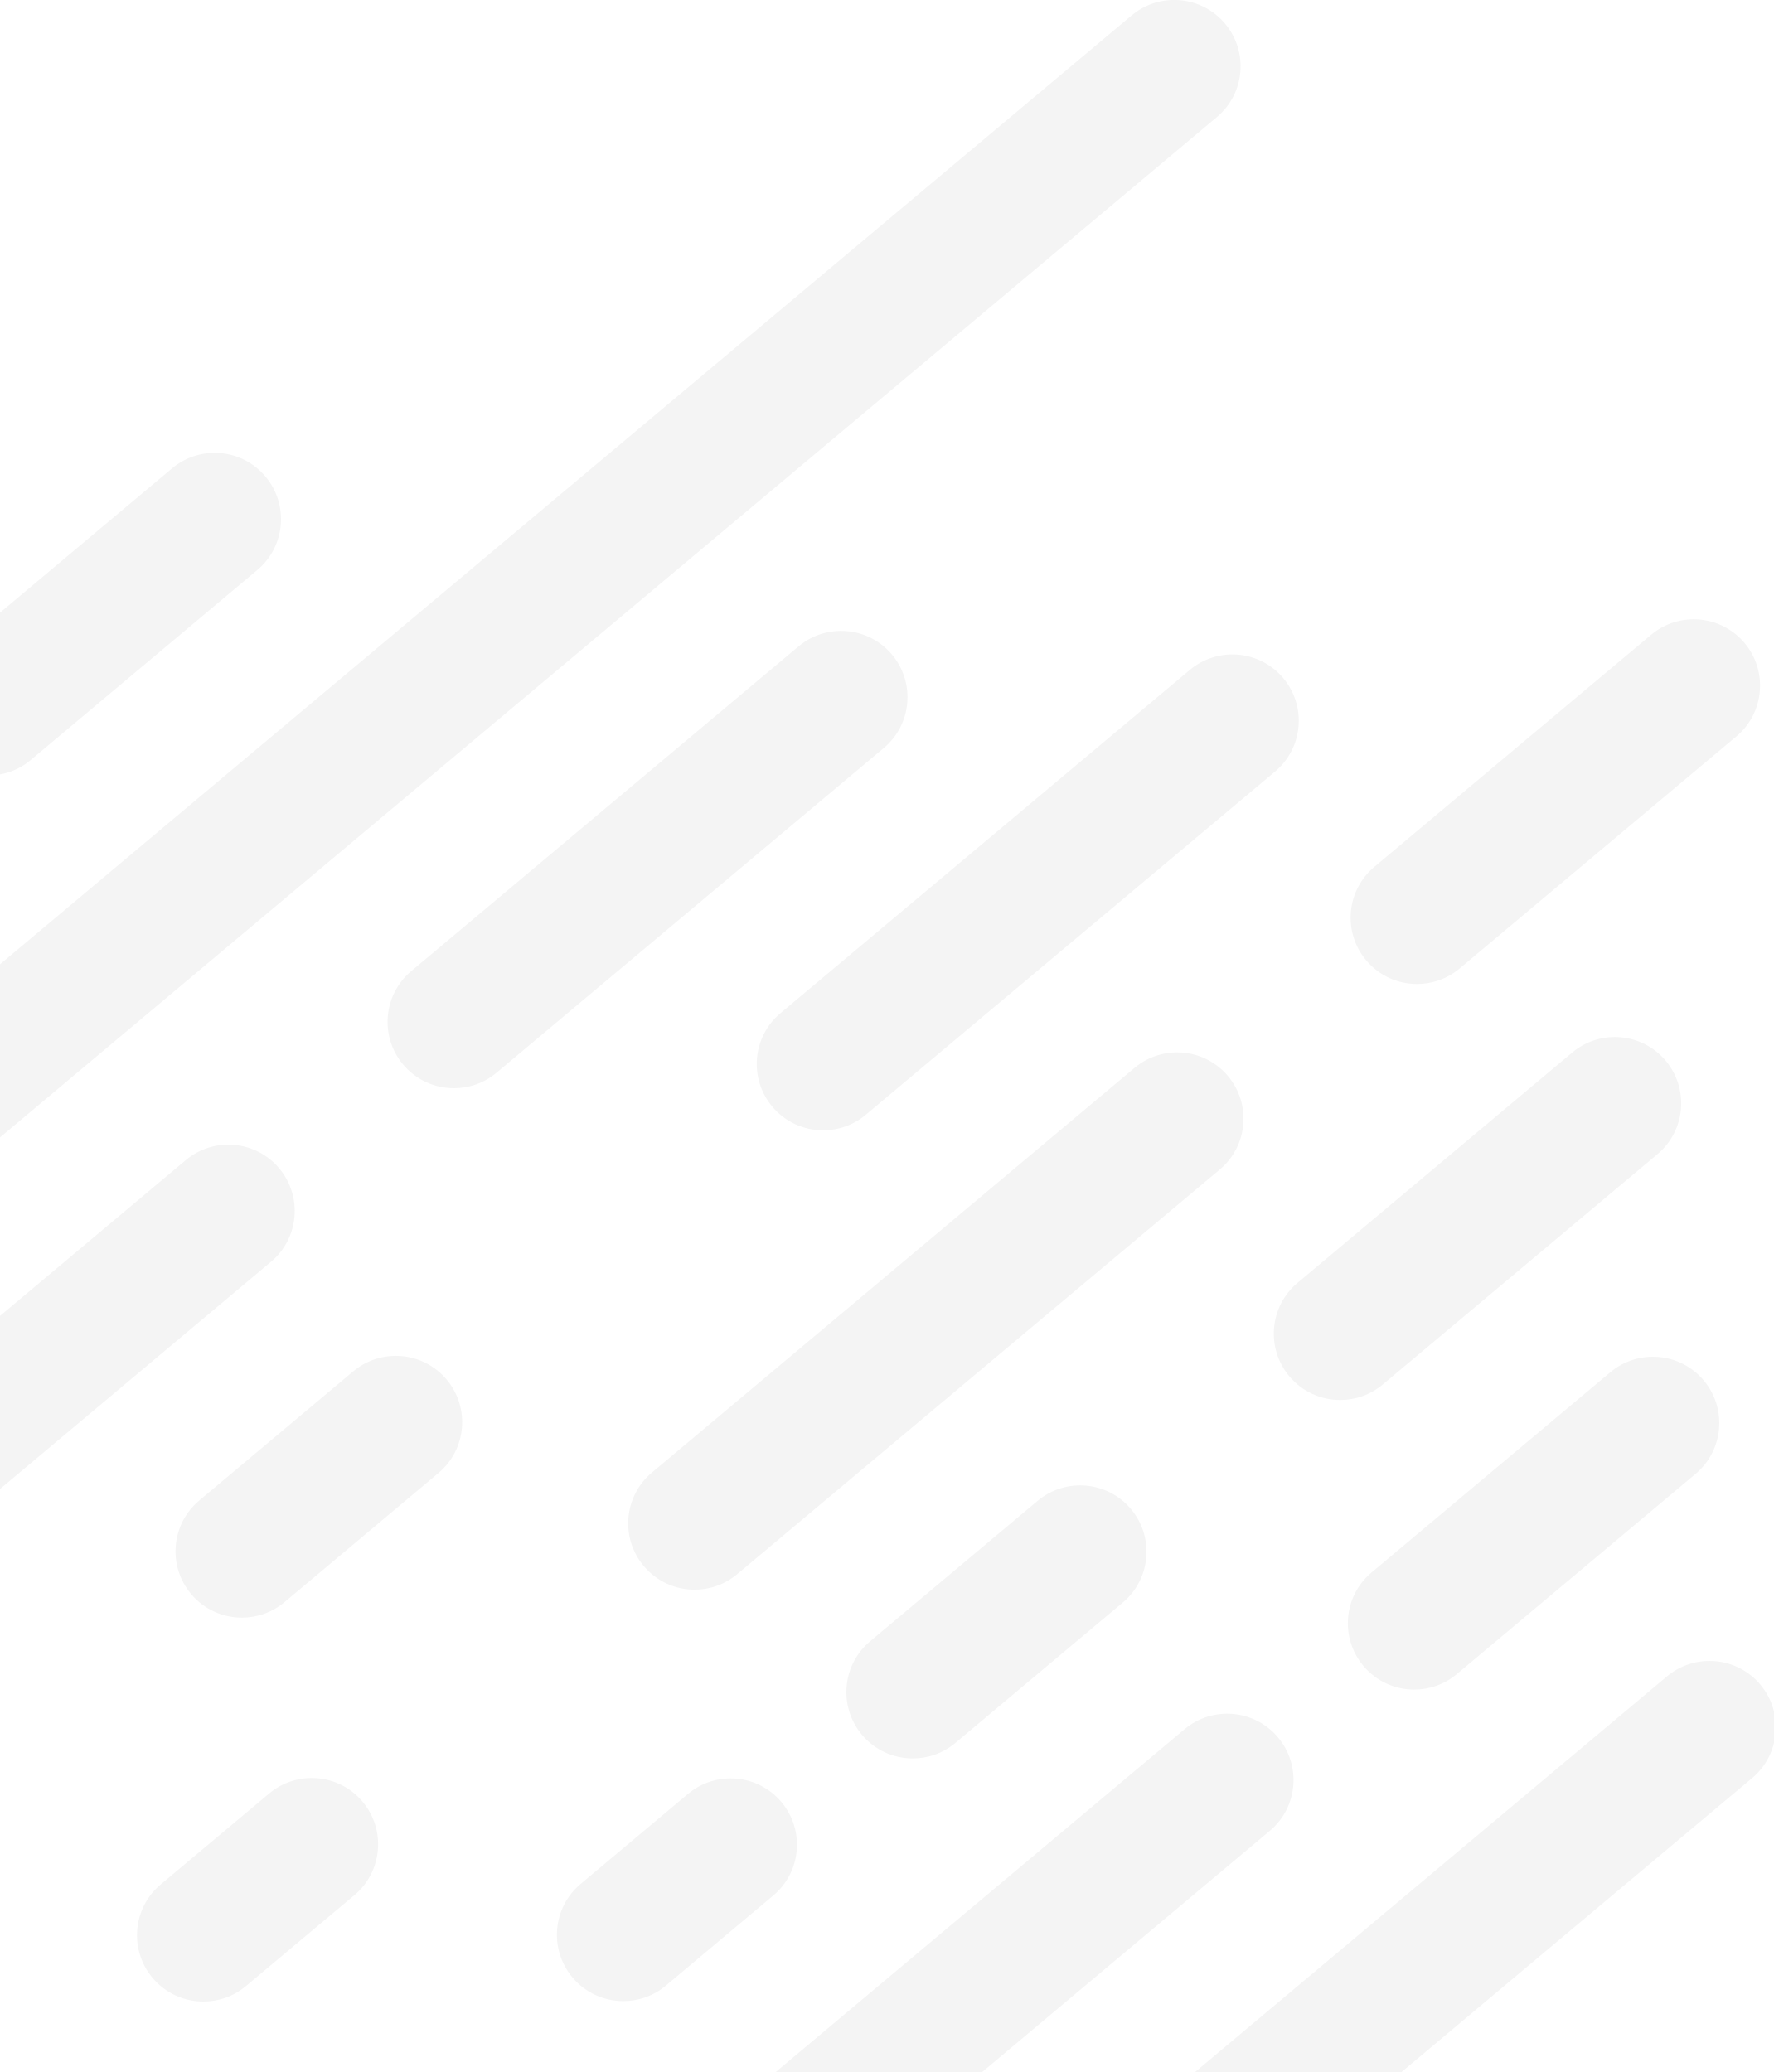
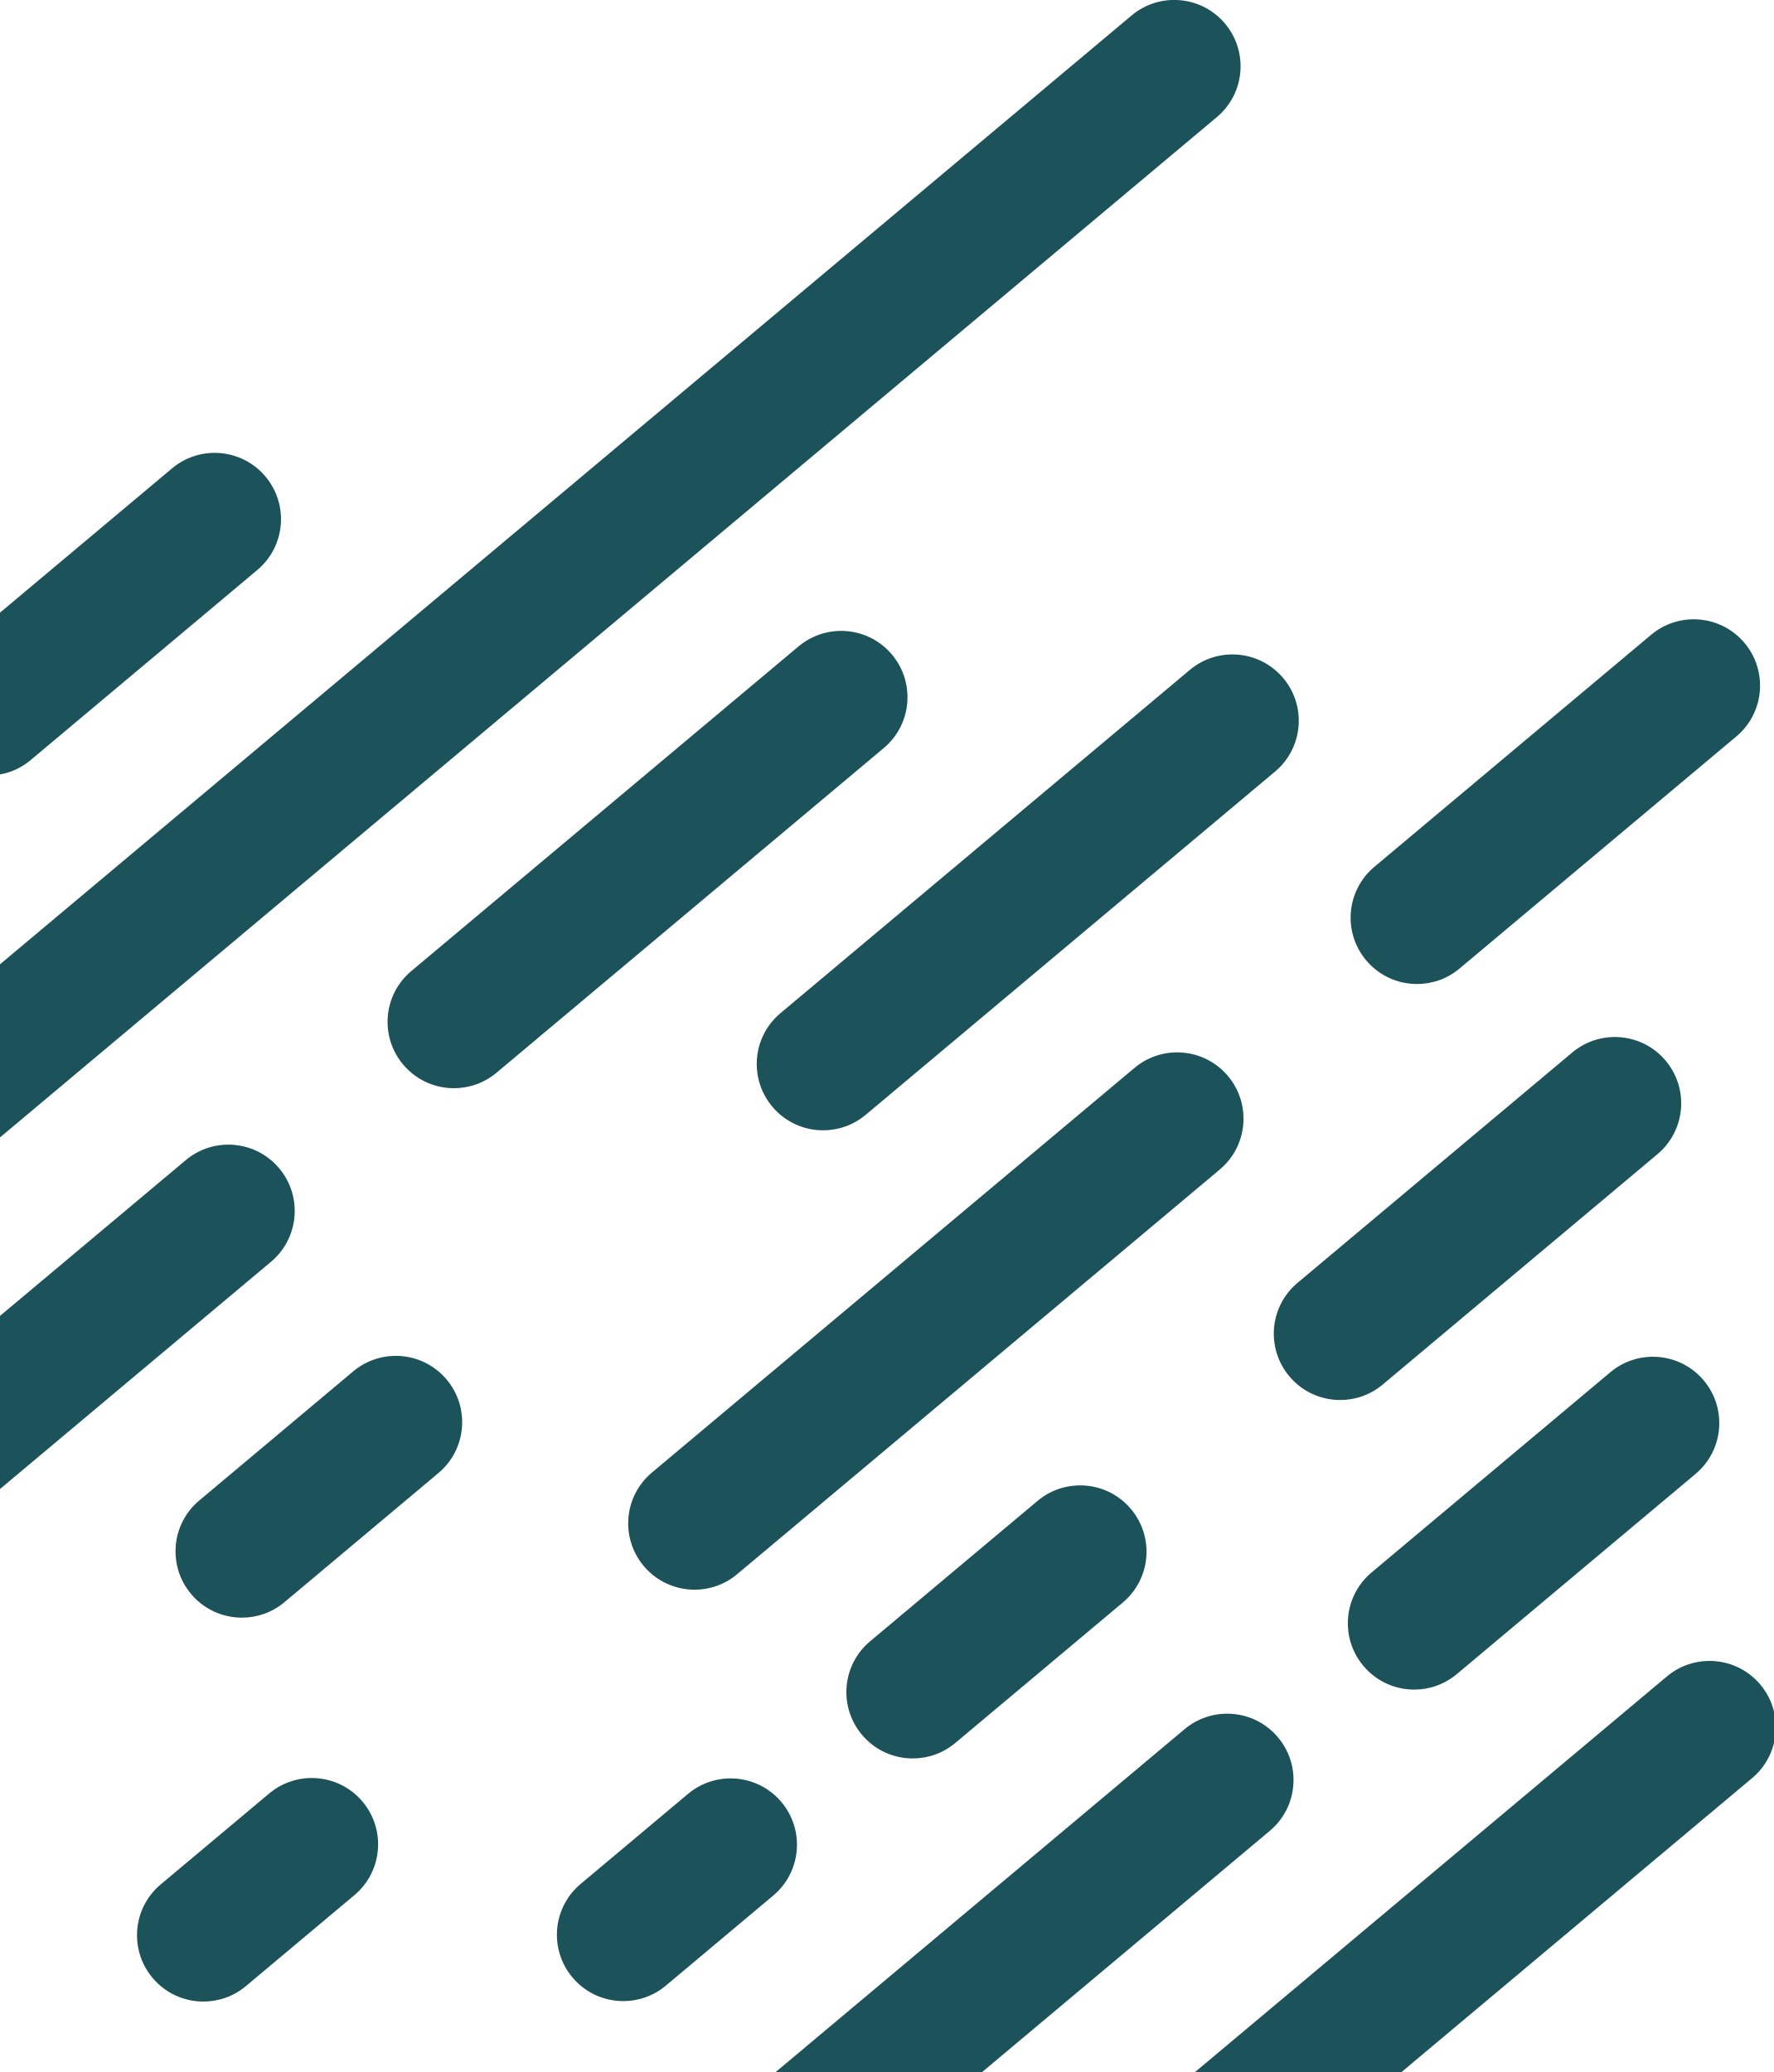
<svg xmlns="http://www.w3.org/2000/svg" width="321" height="375" viewBox="0 0 321 375" fill="none">
  <g clip-path="url(#clip0_19_3)">
-     <path d="M213.62 404.88C216.34 404.88 219.08 403.96 221.33 402.07L317.05 321.8C322.13 317.54 322.79 309.97 318.53 304.89C314.27 299.81 306.7 299.15 301.62 303.41L205.89 383.69C200.81 387.95 200.15 395.52 204.41 400.6C206.78 403.43 210.19 404.89 213.61 404.89L213.62 404.88Z" fill="#f4f4f4" />
-     <path d="M131.92 409.76C134.64 409.76 137.38 408.84 139.63 406.95L229.77 331.35C234.85 327.09 235.51 319.52 231.25 314.44C226.99 309.36 219.42 308.7 214.34 312.96L124.2 388.56C119.12 392.82 118.46 400.39 122.72 405.47C125.09 408.3 128.5 409.76 131.92 409.76Z" fill="#f4f4f4" />
-     <path d="M255.9 305.79C258.62 305.79 261.36 304.87 263.61 302.98L306.81 266.75C311.89 262.49 312.55 254.92 308.29 249.84C304.03 244.76 296.46 244.1 291.38 248.36L248.18 284.59C243.1 288.85 242.44 296.42 246.7 301.5C249.07 304.33 252.48 305.79 255.9 305.79Z" fill="#f4f4f4" />
-     <path d="M112.78 362.17C115.5 362.17 118.24 361.25 120.49 359.36L139.92 343.06C145 338.8 145.66 331.23 141.4 326.15C137.14 321.07 129.57 320.41 124.49 324.67L105.06 340.97C99.98 345.23 99.32 352.8 103.58 357.88C105.95 360.71 109.36 362.17 112.78 362.17Z" fill="#f4f4f4" />
-     <path d="M165.16 318.25C167.88 318.25 170.62 317.33 172.87 315.44L203.17 290.03C208.25 285.77 208.91 278.2 204.65 273.12C200.39 268.04 192.82 267.38 187.74 271.64L157.44 297.05C152.36 301.31 151.7 308.88 155.96 313.96C158.33 316.79 161.74 318.25 165.16 318.25Z" fill="#f4f4f4" />
-     <path d="M242.5 253.38C245.22 253.38 247.96 252.46 250.21 250.57L299.92 208.88C305 204.62 305.66 197.05 301.4 191.97C297.14 186.89 289.57 186.23 284.49 190.49L234.78 232.18C229.7 236.44 229.04 244.01 233.3 249.09C235.67 251.92 239.08 253.38 242.5 253.38Z" fill="#f4f4f4" />
-     <path d="M36.8 362.25C39.52 362.25 42.26 361.33 44.51 359.44L64.13 342.99C69.21 338.73 69.87 331.16 65.61 326.08C61.35 321 53.78 320.34 48.7 324.6L29.08 341.05C24 345.31 23.34 352.88 27.6 357.96C29.97 360.79 33.38 362.25 36.8 362.25Z" fill="#f4f4f4" />
-     <path d="M125.68 287.71C128.4 287.71 131.14 286.79 133.39 284.9L220.72 211.66C225.8 207.4 226.46 199.83 222.2 194.75C217.94 189.67 210.37 189.01 205.29 193.27L117.96 266.51C112.88 270.77 112.22 278.34 116.48 283.42C118.85 286.25 122.26 287.71 125.68 287.71Z" fill="#f4f4f4" />
-     <path d="M256.4 178.09C259.12 178.09 261.86 177.17 264.11 175.28L314.19 133.28C319.27 129.02 319.93 121.45 315.67 116.37C311.41 111.29 303.84 110.63 298.76 114.89L248.68 156.89C243.6 161.15 242.94 168.72 247.2 173.8C249.57 176.63 252.98 178.09 256.4 178.09Z" fill="#f4f4f4" />
-     <path d="M43.77 292.77C46.49 292.77 49.23 291.85 51.48 289.96L79.34 266.59C84.42 262.33 85.08 254.76 80.82 249.68C76.56 244.6 68.99 243.94 63.91 248.2L36.05 271.57C30.97 275.83 30.31 283.4 34.57 288.48C36.94 291.31 40.35 292.77 43.77 292.77Z" fill="#f4f4f4" />
-     <path d="M148.94 204.57C151.66 204.57 154.4 203.65 156.65 201.76L230.72 139.64C235.8 135.38 236.46 127.81 232.2 122.73C227.94 117.65 220.37 116.99 215.29 121.25L141.22 183.37C136.14 187.63 135.48 195.2 139.74 200.28C142.11 203.11 145.52 204.57 148.94 204.57Z" fill="#f4f4f4" />
-     <path d="M-17.99 280.92C-15.27 280.92 -12.53 280 -10.28 278.11L49.04 228.36C54.12 224.1 54.78 216.53 50.52 211.45C46.26 206.37 38.69 205.71 33.61 209.97L-25.71 259.72C-30.79 263.98 -31.45 271.55 -27.19 276.63C-24.82 279.46 -21.41 280.92 -17.99 280.92Z" fill="#f4f4f4" />
-     <path d="M82.14 196.95C84.86 196.95 87.6 196.03 89.85 194.14L159.92 135.38C165 131.12 165.66 123.55 161.4 118.47C157.14 113.39 149.57 112.73 144.49 116.99L74.42 175.75C69.34 180.01 68.68 187.58 72.94 192.66C75.31 195.49 78.72 196.95 82.14 196.95Z" fill="#f4f4f4" />
-     <path d="M-8.53 209.35C-5.81 209.35 -3.07 208.43 -0.82 206.54L220.19 21.19C225.27 16.93 225.93 9.36 221.67 4.28C217.41 -0.8 209.84 -1.46 204.76 2.8L-16.25 188.15C-21.33 192.41 -21.99 199.98 -17.73 205.06C-15.36 207.89 -11.95 209.35 -8.53 209.35Z" fill="#f4f4f4" />
-     <path d="M-2.15 140.36C0.57 140.36 3.31 139.44 5.56 137.55L46.56 103.16C51.64 98.9 52.3 91.33 48.04 86.25C43.78 81.17 36.21 80.51 31.13 84.77L-9.87 119.16C-14.95 123.42 -15.61 130.99 -11.35 136.07C-8.98 138.9 -5.57 140.36 -2.15 140.36Z" fill="#f4f4f4" />
+     <path d="M213.62 404.88C216.34 404.88 219.08 403.96 221.33 402.07L317.05 321.8C322.13 317.54 322.79 309.97 318.53 304.89C314.27 299.81 306.7 299.15 301.62 303.41L205.89 383.69C200.81 387.95 200.15 395.52 204.41 400.6C206.78 403.43 210.19 404.89 213.61 404.89L213.62 404.88Z" fill="#1c5259" />
+     <path d="M131.92 409.76C134.64 409.76 137.38 408.84 139.63 406.95L229.77 331.35C234.85 327.09 235.51 319.52 231.25 314.44C226.99 309.36 219.42 308.7 214.34 312.96L124.2 388.56C119.12 392.82 118.46 400.39 122.72 405.47C125.09 408.3 128.5 409.76 131.92 409.76Z" fill="#1c5259" />
+     <path d="M255.9 305.79C258.62 305.79 261.36 304.87 263.61 302.98L306.81 266.75C311.89 262.49 312.55 254.92 308.29 249.84C304.03 244.76 296.46 244.1 291.38 248.36L248.18 284.59C243.1 288.85 242.44 296.42 246.7 301.5C249.07 304.33 252.48 305.79 255.9 305.79Z" fill="#1c5259" />
+     <path d="M112.78 362.17C115.5 362.17 118.24 361.25 120.49 359.36L139.92 343.06C145 338.8 145.66 331.23 141.4 326.15C137.14 321.07 129.57 320.41 124.49 324.67L105.06 340.97C99.98 345.23 99.32 352.8 103.58 357.88C105.95 360.71 109.36 362.17 112.78 362.17Z" fill="#1c5259" />
+     <path d="M165.16 318.25C167.88 318.25 170.62 317.33 172.87 315.44L203.17 290.03C208.25 285.77 208.91 278.2 204.65 273.12C200.39 268.04 192.82 267.38 187.74 271.64L157.44 297.05C152.36 301.31 151.7 308.88 155.96 313.96C158.33 316.79 161.74 318.25 165.16 318.25Z" fill="#1c5259" />
+     <path d="M242.5 253.38C245.22 253.38 247.96 252.46 250.21 250.57L299.92 208.88C305 204.62 305.66 197.05 301.4 191.97C297.14 186.89 289.57 186.23 284.49 190.49L234.78 232.18C229.7 236.44 229.04 244.01 233.3 249.09C235.67 251.92 239.08 253.38 242.5 253.38Z" fill="#1c5259" />
+     <path d="M36.8 362.25C39.52 362.25 42.26 361.33 44.51 359.44L64.13 342.99C69.21 338.73 69.87 331.16 65.61 326.08C61.35 321 53.78 320.34 48.7 324.6L29.08 341.05C24 345.31 23.34 352.88 27.6 357.96C29.97 360.79 33.38 362.25 36.8 362.25Z" fill="#1c5259" />
+     <path d="M125.68 287.71C128.4 287.71 131.14 286.79 133.39 284.9L220.72 211.66C225.8 207.4 226.46 199.83 222.2 194.75C217.94 189.67 210.37 189.01 205.29 193.27L117.96 266.51C112.88 270.77 112.22 278.34 116.48 283.42C118.85 286.25 122.26 287.71 125.68 287.71Z" fill="#1c5259" />
+     <path d="M256.4 178.09C259.12 178.09 261.86 177.17 264.11 175.28L314.19 133.28C319.27 129.02 319.93 121.45 315.67 116.37C311.41 111.29 303.84 110.63 298.76 114.89L248.68 156.89C243.6 161.15 242.94 168.72 247.2 173.8C249.57 176.63 252.98 178.09 256.4 178.09Z" fill="#1c5259" />
+     <path d="M43.77 292.77C46.49 292.77 49.23 291.85 51.48 289.96L79.34 266.59C84.42 262.33 85.08 254.76 80.82 249.68C76.56 244.6 68.99 243.94 63.91 248.2L36.05 271.57C30.97 275.83 30.31 283.4 34.57 288.48C36.94 291.31 40.35 292.77 43.77 292.77Z" fill="#1c5259" />
+     <path d="M148.94 204.57C151.66 204.57 154.4 203.65 156.65 201.76L230.72 139.64C235.8 135.38 236.46 127.81 232.2 122.73C227.94 117.65 220.37 116.99 215.29 121.25L141.22 183.37C136.14 187.63 135.48 195.2 139.74 200.28C142.11 203.11 145.52 204.57 148.94 204.57Z" fill="#1c5259" />
+     <path d="M-17.99 280.92C-15.27 280.92 -12.53 280 -10.28 278.11L49.04 228.36C54.12 224.1 54.78 216.53 50.52 211.45C46.26 206.37 38.69 205.71 33.61 209.97L-25.71 259.72C-30.79 263.98 -31.45 271.55 -27.19 276.63C-24.82 279.46 -21.41 280.92 -17.99 280.92Z" fill="#1c5259" />
+     <path d="M82.14 196.95C84.86 196.95 87.6 196.03 89.85 194.14L159.92 135.38C165 131.12 165.66 123.55 161.4 118.47C157.14 113.39 149.57 112.73 144.49 116.99L74.42 175.75C69.34 180.01 68.68 187.58 72.94 192.66C75.31 195.49 78.72 196.95 82.14 196.95Z" fill="#1c5259" />
+     <path d="M-8.53 209.35C-5.81 209.35 -3.07 208.43 -0.82 206.54L220.19 21.19C225.27 16.93 225.93 9.36 221.67 4.28C217.41 -0.8 209.84 -1.46 204.76 2.8L-16.25 188.15C-21.33 192.41 -21.99 199.98 -17.73 205.06C-15.36 207.89 -11.95 209.35 -8.53 209.35Z" fill="#1c5259" />
+     <path d="M-2.15 140.36C0.57 140.36 3.31 139.44 5.56 137.55L46.56 103.16C51.64 98.9 52.3 91.33 48.04 86.25C43.78 81.17 36.21 80.51 31.13 84.77L-9.87 119.16C-14.95 123.42 -15.61 130.99 -11.35 136.07C-8.98 138.9 -5.57 140.36 -2.15 140.36Z" fill="#1c5259" />
  </g>
  <defs>
    <clipPath id="clip0_19_3">
      <rect width="321" height="375" fill="#aaa" transform="matrix(-1 0 0 1 321 0)" />
    </clipPath>
  </defs>
</svg>
